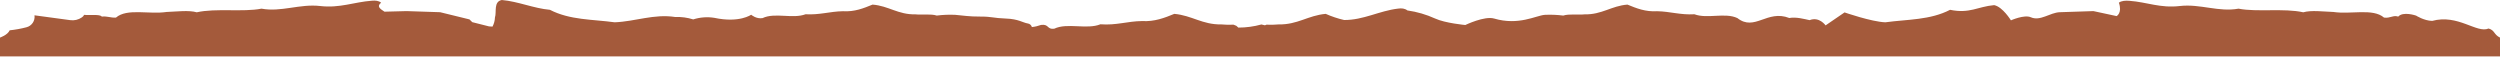
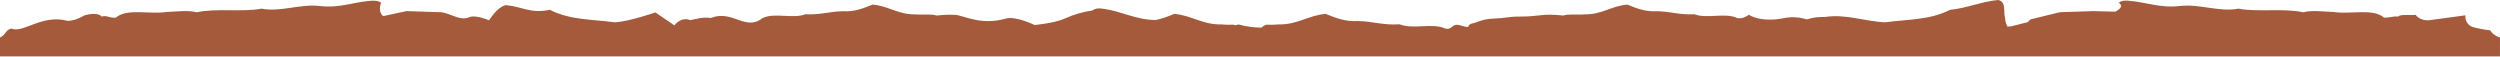
<svg xmlns="http://www.w3.org/2000/svg" id="Layer_1" data-name="Layer 1" width="1596" height="36" viewBox="0 0 1596 36">
-   <path d="M1588.698,18.204c-7.506,3.287-19.476-9.373-36.027-4.857-5.236-.147-10.236-3.382-10.236-3.382s-8.293-2.876-11.415.635c-3.154-1.116-4.97,1.155-9.056.634-7.085-6.129-21.256-1.903-32.279-3.593-6.298-.212-14.172-1.269-19.29.211-12.203-2.747-29.524,0-41.333-2.325-12.597,2.325-24.408-3.171-37.399-1.691-12.597,1.479-20.821-2.468-32.237-3.313-2.361-.212-5.16-.069-6.734,1.199,2.286,6.551-1.434,8.552-1.434,8.552l-14.824-3.187s-21.398.705-21.409.706c-6.347.209-12.499,5.93-18.567,3.22-4.12-1.841-12.684,1.975-12.684,1.975s-5.3-8.666-10.716-9.712c-10.462.925-15.592,5.574-28.129,2.988-12.788,6.614-27.21,6.037-41.325,7.975-8.886-.334-26.037-6.314-26.037-6.314l-12.114,8.284s-4.042-5.797-10.202-3.345c-3.475-.728-8.649-2.19-12.959-1.37-14.183-5.542-22.075,8.728-33.114.068-7.849-3.756-19.259.655-27.44-2.455-9.019.518-15.548-1.801-23.842-1.942-7.447.465-13.189-1.88-18.933-4.225-10.177.769-16.337,6.483-27.402,6.224-3.788.446-9.904-.447-13.578.78a68.147,68.147,0,0,0-11.818-.471c-5.674.475-16.671,6.959-32.297,2.37C947.717,10.034,935.449,15.963,935.449,15.963s-12.841-1.171-19.252-4.136a64.668,64.668,0,0,0-17.694-5.161c-1.705-1.301-3.707-1.501-6.016-1.169-12.084,1.442-22.025,7.351-34.408,7.276a65.481,65.481,0,0,1-11.753-3.922c-11.338,1.021-17.871,6.959-30.114,6.74a55.558,55.558,0,0,1-7.685.161c-.33.128-.662.266-.994.401-.748-.147-1.497-.317-2.25-.532a55.482,55.482,0,0,1-14.724,1.998,13.5,13.5,0,0,1-1.28-1.14q-.905-.377-1.806-.728a55.558,55.558,0,0,1-7.685-.161c-12.243.218-18.777-5.719-30.114-6.74-6.156,2.543-12.705,5.072-20.546,4.595-9.473.101-16.436,2.829-26.613,2.059-8.615,3.518-21.184-1.143-29.446,2.81-4.797.684-3.255-3.075-8.445-2.404a23.876,23.876,0,0,1-5.875,1.363,3.106,3.106,0,0,0-2.621-2.294c-3.168-.509-5.981-2.866-13.998-3.138-8.015-.272-8.812-1.29-16.318-1.263-7.509.028-10.304-.632-15.978-1.108a68.147,68.147,0,0,0-11.818.471c-3.674-1.227-9.79-.334-13.578-.78-11.065.26-17.225-5.454-27.402-6.224-5.744,2.345-11.486,4.69-18.933,4.225-8.294.141-14.823,2.46-23.842,1.942-8.182,3.109-19.592-1.302-27.44,2.455-4.01.711-7.286-2.154-7.286-2.154s-7.488,5.417-23.538,1.975a29.073,29.073,0,0,0-13.451,1.015A33.229,33.229,0,0,0,431.078,10.857c-13.589-2.122-25.532,2.886-38.685,3.38-14.116-1.938-28.537-1.361-41.325-7.975C340.854,5.37,330.823.925,320.361,0c-5.416,1.046-3.213,7.74-4.386,11.158A13.138,13.138,0,0,1,314.409,16.98l-2.216-.13-10.704-2.705-1.784-1.764-18.733-4.588-21.409-.706-14.115.372c-2.463-1.653-5.318-3.236-2.142-5.737-1.575-1.268-3.543-1.48-5.904-1.268-11.416.845-20.47,4.861-33.067,3.382-12.991-1.48-24.802,4.015-37.399,1.691C155.127,7.851,137.806,5.104,125.603,7.851c-5.118-1.48-12.991-.423-19.29-.211-11.022,1.69-25.194-2.536-32.279,3.593-3.543.212-5.512-1.057-9.056-.634-1.081-1.68-7.99-.723-11.278-1.115a3.623,3.623,0,0,1-1.468,1.631,10.427,10.427,0,0,1-7.433,1.741L22.022,9.772h0a6.891,6.891,0,0,1-5.15,7.642,71.839,71.839,0,0,1-10.703,1.936C4.861,22.383-.024,24-.024,24L0,36H1596V24C1591.944,22.018,1592.756,19.299,1588.698,18.204Z" fill="#a45a3b" />
+   <path d="M7.277,18.204C14.784,21.49,26.753,8.831,43.304,13.346c5.236-.147,10.236-3.382,10.236-3.382s8.293-2.876,11.415.635c3.154-1.116,4.97,1.155,9.056.634,7.085-6.129,21.256-1.903,32.279-3.593,6.298-.212,14.172-1.269,19.29.211,12.203-2.747,29.524,0,41.333-2.325,12.597,2.325,24.408-3.171,37.399-1.691,12.597,1.479,20.821-2.468,32.237-3.313,2.361-.212,5.16-.069,6.734,1.199-2.286,6.551,1.434,8.552,1.434,8.552l14.824-3.187s21.398.705,21.409.706c6.347.209,12.499,5.93,18.567,3.22C303.635,9.171,312.199,12.986,312.199,12.986s5.3-8.666,10.716-9.712c10.462.925,15.592,5.574,28.129,2.988,12.788,6.614,27.21,6.037,41.325,7.975,8.886-.334,26.037-6.314,26.037-6.314L430.52,16.207s4.042-5.797,10.202-3.345c3.475-.728,8.649-2.19,12.959-1.37,14.183-5.542,22.075,8.728,33.114.068,7.849-3.756,19.259.655,27.44-2.455,9.019.518,15.548-1.801,23.842-1.942,7.447.465,13.189-1.88,18.933-4.225,10.177.769,16.337,6.483,27.402,6.224,3.788.446,9.904-.447,13.578.78a68.147,68.147,0,0,1,11.818-.471c5.674.475,16.671,6.959,32.297,2.37,6.151-1.806,18.42,4.122,18.42,4.122s12.841-1.171,19.252-4.136a64.668,64.668,0,0,1,17.694-5.161c1.705-1.301,3.707-1.501,6.016-1.169,12.084,1.442,22.025,7.351,34.408,7.276a65.481,65.481,0,0,0,11.753-3.922c11.338,1.021,17.871,6.959,30.114,6.74a55.558,55.558,0,0,0,7.685.161c.33.128.662.266.994.401.748-.147,1.497-.317,2.25-.532a55.482,55.482,0,0,0,14.724,1.998,13.5,13.5,0,0,0,1.28-1.14q.905-.377,1.806-.728a55.558,55.558,0,0,0,7.685-.161c12.243.218,18.777-5.719,30.114-6.74,6.156,2.543,12.705,5.072,20.546,4.595,9.473.101,16.436,2.829,26.613,2.059,8.615,3.518,21.184-1.143,29.446,2.81,4.797.684,3.255-3.075,8.445-2.404a23.876,23.876,0,0,0,5.875,1.363,3.106,3.106,0,0,1,2.621-2.294c3.168-.509,5.981-2.866,13.998-3.138,8.015-.272,8.812-1.29,16.318-1.263,7.509.028,10.304-.632,15.978-1.108a68.147,68.147,0,0,1,11.818.471c3.674-1.227,9.79-.334,13.578-.78,11.065.26,17.225-5.454,27.402-6.224,5.744,2.345,11.486,4.69,18.933,4.225,8.294.141,14.823,2.46,23.842,1.942,8.182,3.109,19.592-1.302,27.44,2.455,4.01.711,7.286-2.154,7.286-2.154s7.488,5.417,23.538,1.975a29.073,29.073,0,0,1,13.451,1.015,33.229,33.229,0,0,1,11.466-1.54c13.589-2.122,25.532,2.886,38.685,3.38,14.116-1.938,28.537-1.361,41.325-7.975C1255.122,5.37,1265.153.925,1275.615,0c5.416,1.046,3.213,7.74,4.386,11.158a13.138,13.138,0,0,0,1.565,5.822l2.216-.13,10.704-2.705,1.784-1.764,18.733-4.588,21.409-.706,14.115.372c2.463-1.653,5.318-3.236,2.142-5.737,1.575-1.268,3.543-1.48,5.904-1.268,11.416.845,20.47,4.861,33.067,3.382,12.991-1.48,24.802,4.015,37.399,1.691,11.809,2.325,29.13-.423,41.333,2.325,5.118-1.48,12.991-.423,19.29-.211,11.022,1.69,25.194-2.536,32.279,3.593,3.543.212,5.512-1.057,9.056-.634,1.081-1.68,7.99-.723,11.278-1.115a3.623,3.623,0,0,0,1.468,1.631,10.427,10.427,0,0,0,7.433,1.741l22.779-3.084h0a6.891,6.891,0,0,0,5.15,7.642,71.839,71.839,0,0,0,10.703,1.936C1591.115,22.383,1596,24,1596,24l-.024,12h-1596V24C4.031,22.018,3.22,19.299,7.277,18.204Z" fill="#a45a3b" />
</svg>
